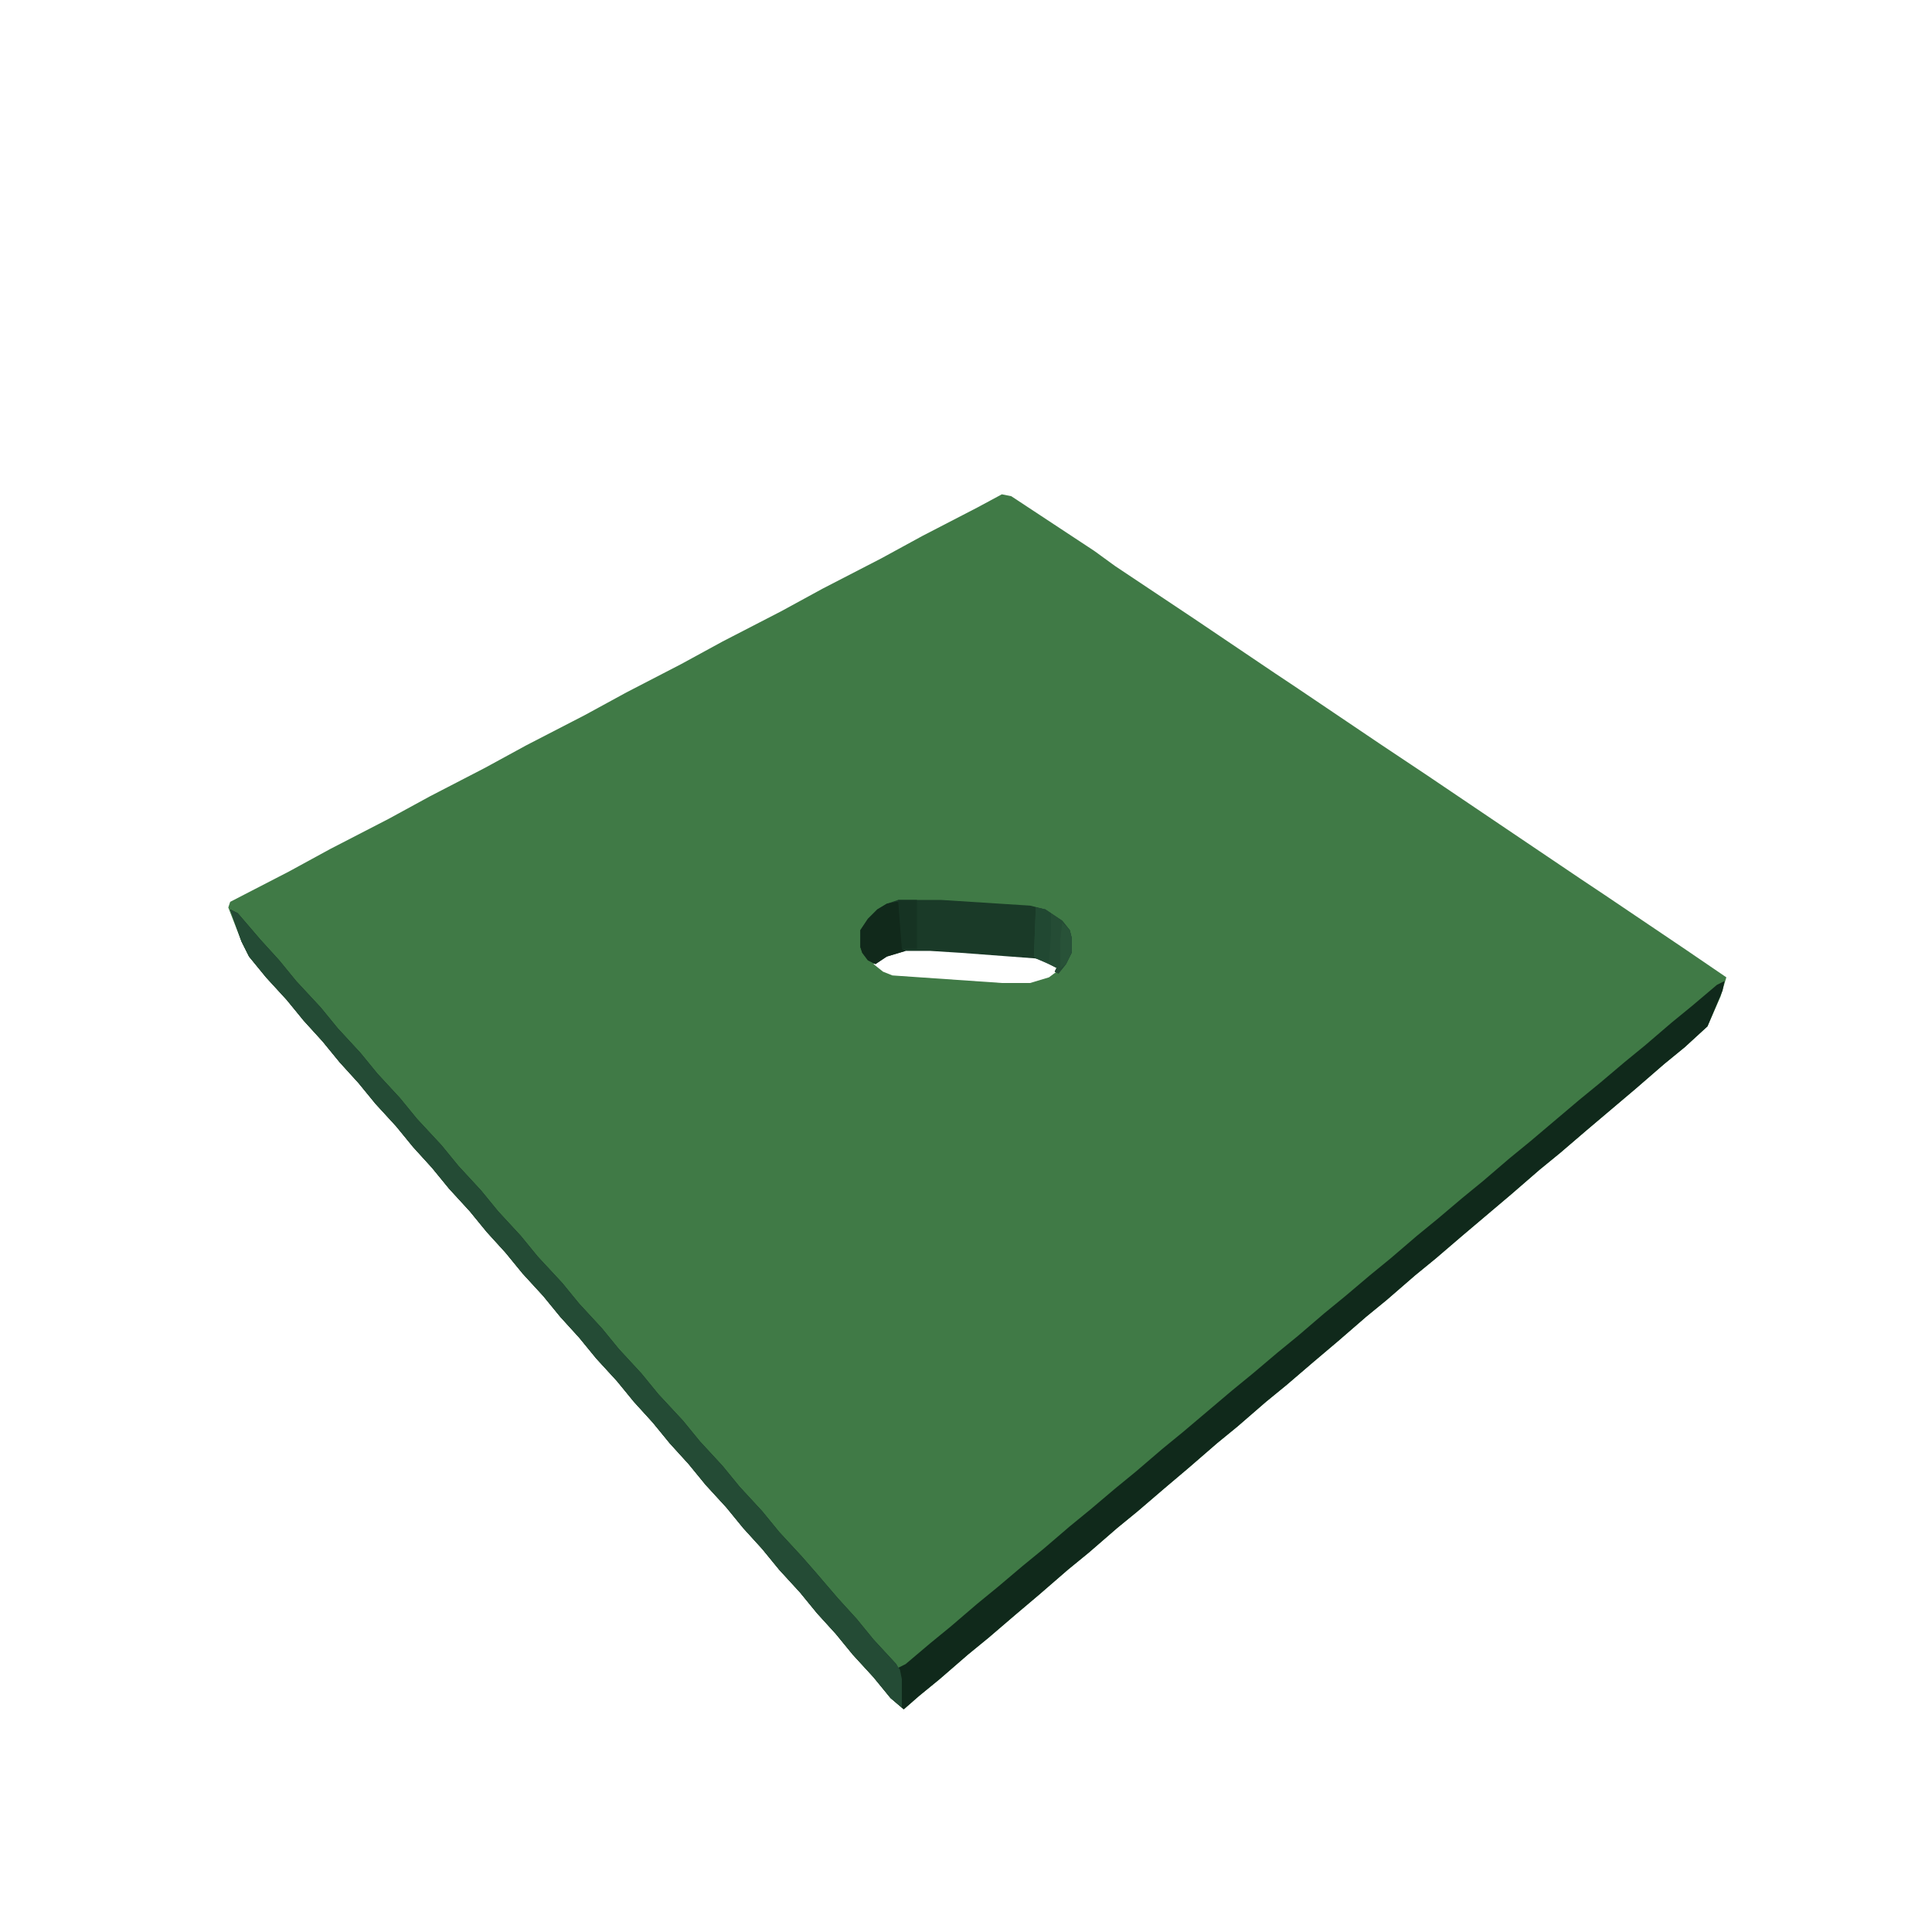
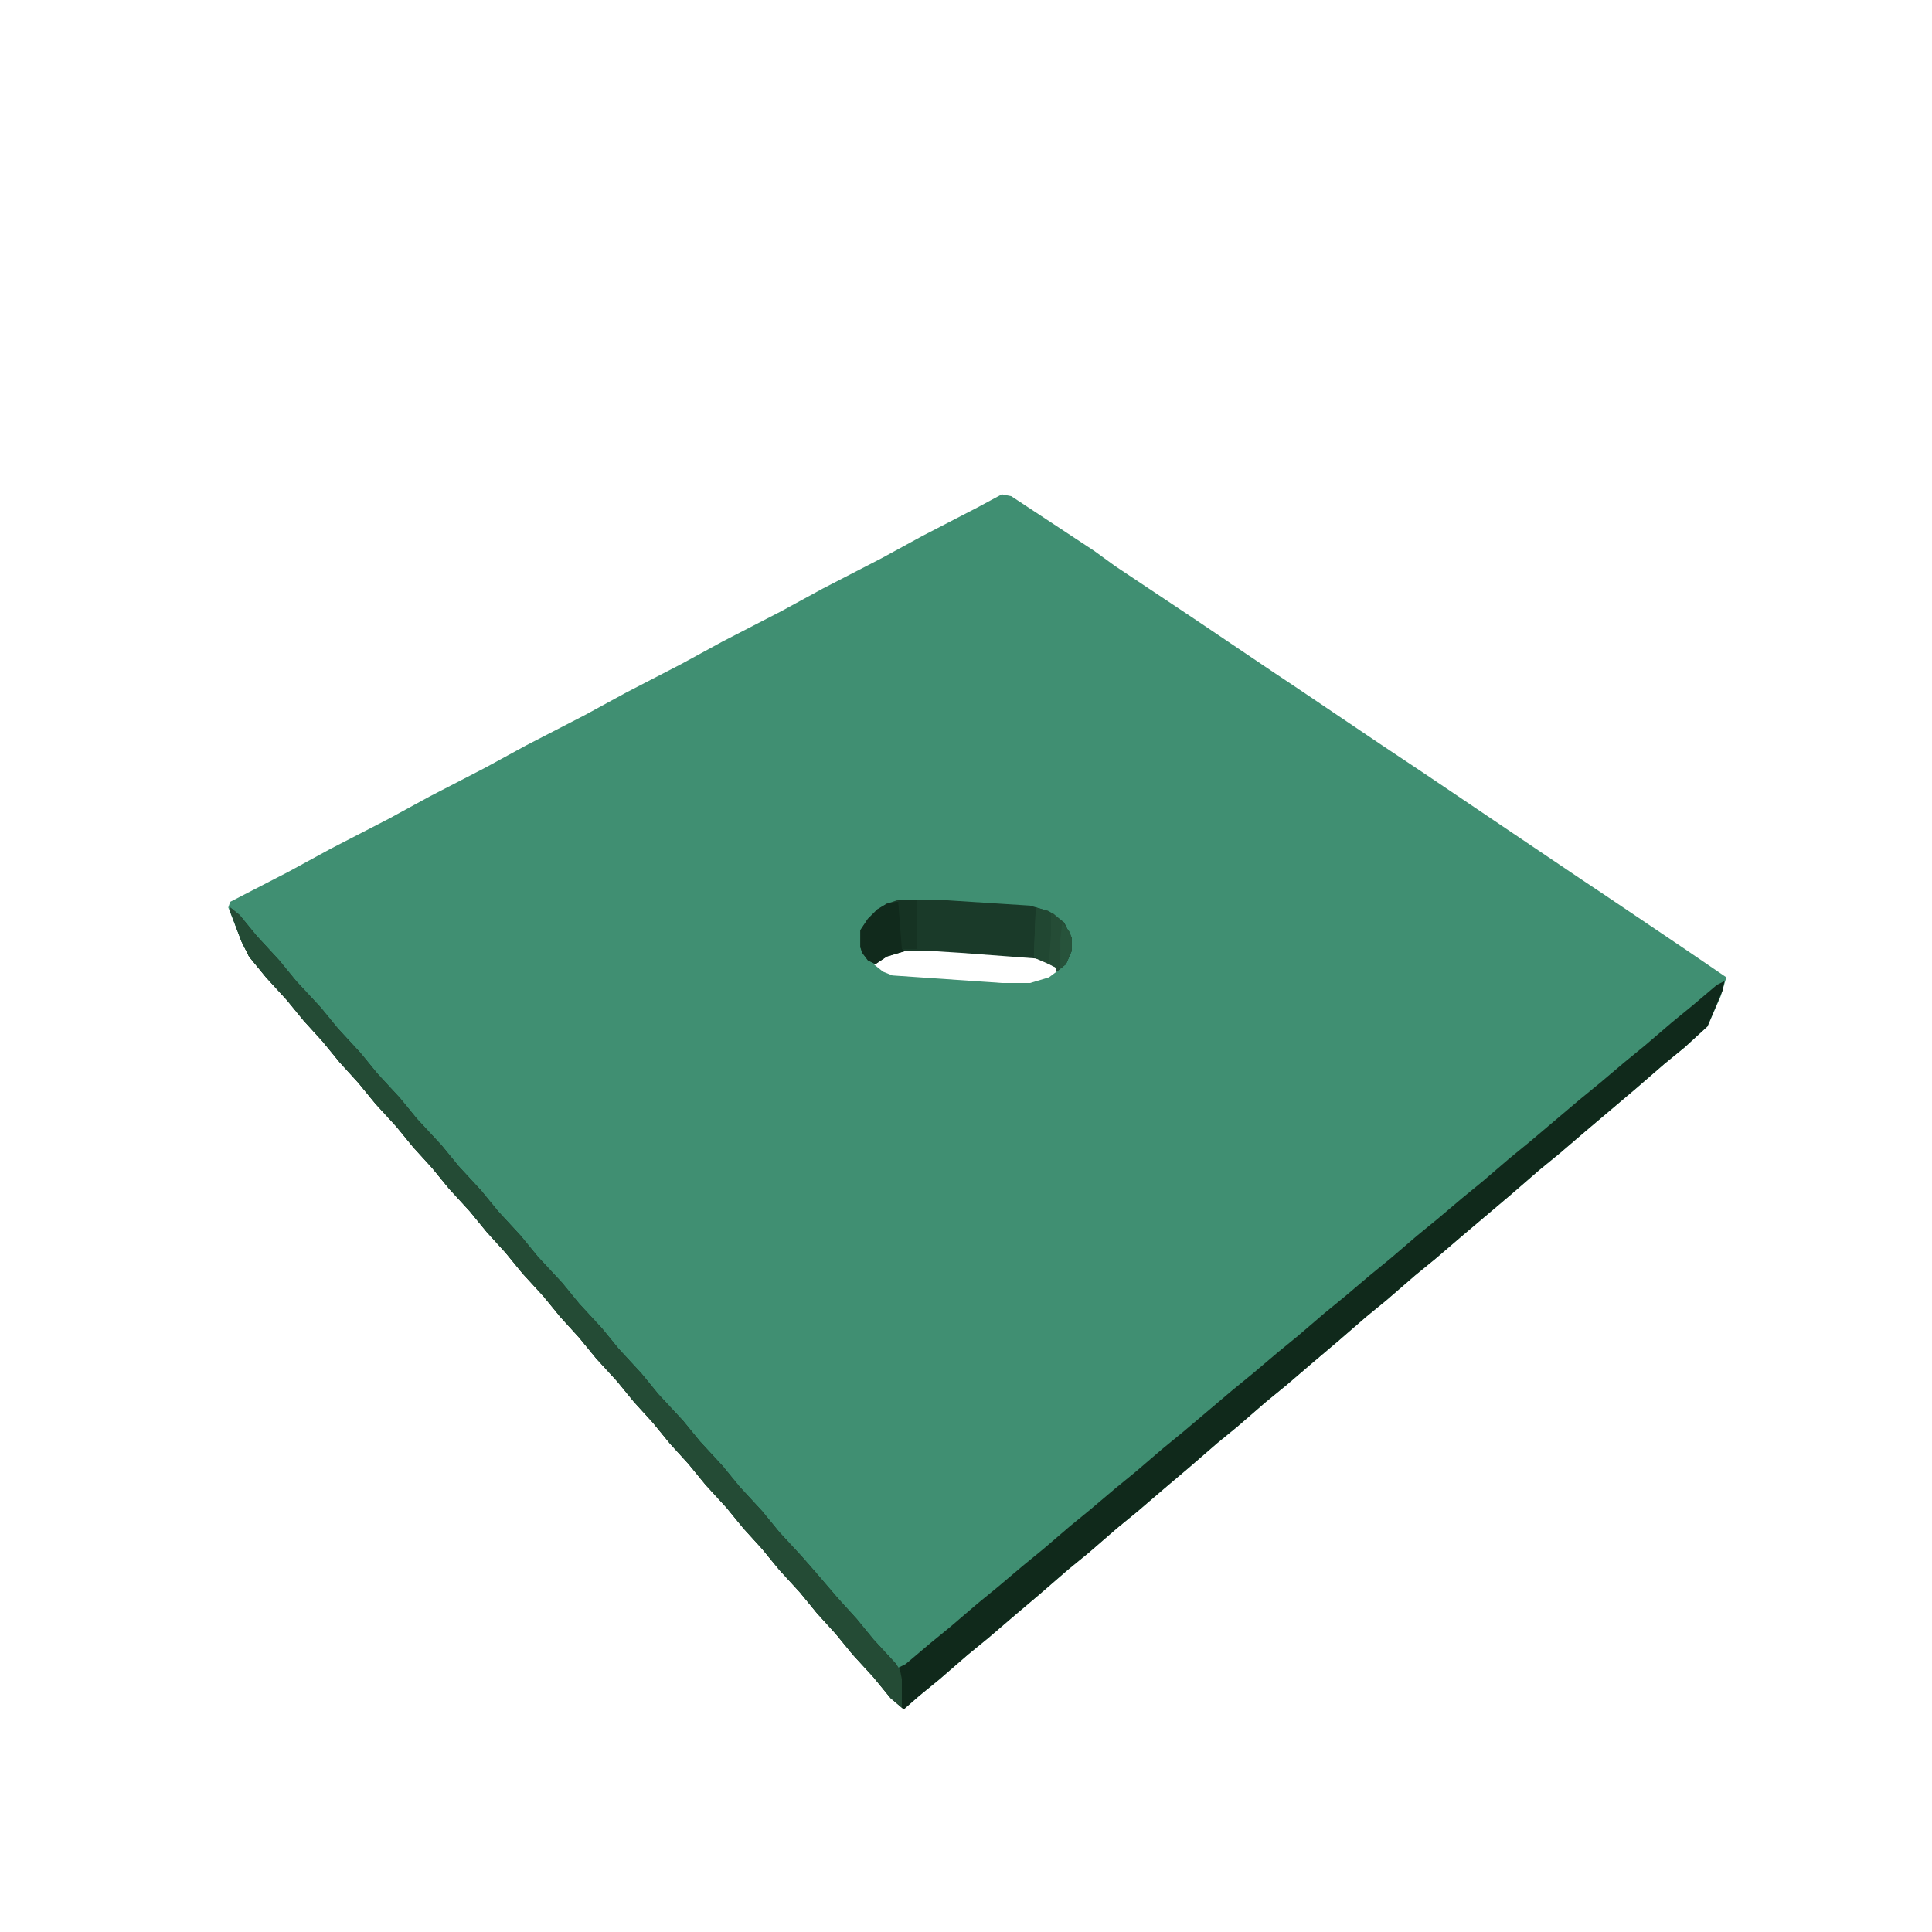
<svg xmlns="http://www.w3.org/2000/svg" version="1.1" width="1024" height="1024">
-   <path d="M0,0 L5,1 L49,30 L60,38 L102,66 L145,95 L157,103 L200,132 L224,148 L264,175 L307,204 L319,212 L362,241 L384,256 L381,266 L374,282 L362,293 L351,302 L336,315 L323,326 L310,337 L296,349 L285,358 L270,371 L257,382 L244,393 L230,405 L219,414 L204,427 L193,436 L178,449 L165,460 L151,472 L140,481 L125,494 L114,503 L99,516 L86,527 L72,539 L61,548 L46,561 L35,570 L20,583 L7,594 L-7,606 L-18,615 L-33,628 L-44,637 L-52,644 L-59,638 L-68,627 L-79,615 L-88,604 L-98,593 L-107,582 L-118,570 L-127,559 L-137,548 L-146,537 L-157,525 L-166,514 L-176,503 L-185,492 L-195,481 L-204,470 L-215,458 L-224,447 L-234,436 L-243,425 L-254,413 L-263,402 L-273,391 L-282,380 L-293,368 L-302,357 L-312,346 L-321,335 L-332,323 L-341,312 L-351,301 L-360,290 L-370,279 L-379,268 L-390,256 L-399,245 L-403,237 L-410,219 L-409,216 L-378,200 L-356,188 L-325,172 L-303,160 L-274,145 L-252,133 L-221,117 L-199,105 L-170,90 L-148,78 L-117,62 L-95,50 L-64,34 L-42,22 L-13,7 Z M-51,241 L-61,244 L-68,249 L-63,253 L-58,255 L0,259 L15,259 L25,256 L29,253 L29,251 L21,246 L8,244 L-38,241 Z " fill="#407A46" transform="translate(531,262)" />
-   <path d="M0,0 L4,2 L16,16 L26,27 L35,38 L48,52 L57,63 L69,76 L78,87 L90,100 L99,111 L112,125 L121,136 L133,149 L142,160 L154,173 L163,184 L176,198 L185,209 L197,222 L206,233 L218,246 L227,257 L240,271 L249,282 L261,295 L270,306 L282,319 L291,330 L303,343 L310,351 L322,365 L332,376 L341,387 L353,400 L354,402 L358,400 L371,389 L382,380 L396,368 L407,359 L420,348 L431,339 L445,327 L456,318 L469,307 L480,298 L494,286 L505,277 L518,266 L531,255 L542,246 L555,235 L566,226 L580,214 L591,205 L604,194 L615,185 L629,173 L640,164 L653,153 L664,144 L678,132 L689,123 L702,112 L715,101 L726,92 L739,81 L750,72 L764,60 L775,51 L788,40 L792,38 L791,43 L783,62 L771,73 L760,82 L745,95 L732,106 L719,117 L705,129 L694,138 L679,151 L666,162 L653,173 L639,185 L628,194 L613,207 L602,216 L587,229 L574,240 L560,252 L549,261 L534,274 L523,283 L508,296 L495,307 L481,319 L470,328 L455,341 L444,350 L429,363 L416,374 L402,386 L391,395 L376,408 L365,417 L357,424 L350,418 L341,407 L330,395 L321,384 L311,373 L302,362 L291,350 L282,339 L272,328 L263,317 L252,305 L243,294 L233,283 L224,272 L214,261 L205,250 L194,238 L185,227 L175,216 L166,205 L155,193 L146,182 L136,171 L127,160 L116,148 L107,137 L97,126 L88,115 L77,103 L68,92 L58,81 L49,70 L39,59 L30,48 L19,36 L10,25 L6,17 Z " fill="#10291B" transform="translate(122,482)" />
-   <path d="M0,0 L4,2 L16,16 L26,27 L35,38 L48,52 L57,63 L69,76 L78,87 L90,100 L99,111 L112,125 L121,136 L133,149 L142,160 L154,173 L163,184 L176,198 L185,209 L197,222 L206,233 L218,246 L227,257 L240,271 L249,282 L261,295 L270,306 L282,319 L291,330 L303,343 L310,351 L322,365 L332,376 L341,387 L353,400 L355,403 L356,408 L356,423 L350,418 L341,407 L330,395 L321,384 L311,373 L302,362 L291,350 L282,339 L272,328 L263,317 L252,305 L243,294 L233,283 L224,272 L214,261 L205,250 L194,238 L185,227 L175,216 L166,205 L155,193 L146,182 L136,171 L127,160 L116,148 L107,137 L97,126 L88,115 L77,103 L68,92 L58,81 L49,70 L39,59 L30,48 L19,36 L10,25 L6,17 Z " fill="#244B35" transform="translate(122,482)" />
-   <path d="M0,0 L23,0 L70,3 L78,5 L87,11 L91,16 L92,20 L92,28 L89,34 L85,39 L83,38 L84,36 L80,34 L73,31 L33,28 L17,27 L4,27 L-6,30 L-12,34 L-16,32 L-19,28 L-20,25 L-20,16 L-16,10 L-11,5 L-6,2 Z " fill="#1A3A28" transform="translate(476,477)" />
-   <path d="M0,0 L2,0 L3,9 L3,25 L5,26 L-5,29 L-11,33 L-15,31 L-18,27 L-19,24 L-19,15 L-15,9 L-10,4 L-5,1 Z " fill="#11291B" transform="translate(475,478)" />
-   <path d="M0,0 L5,1 L14,7 L18,12 L19,16 L19,24 L16,30 L12,35 L10,34 L11,32 L7,30 L-1,26 Z " fill="#254C35" transform="translate(549,481)" />
+   <path d="M0,0 L5,1 L49,30 L60,38 L102,66 L145,95 L157,103 L200,132 L224,148 L264,175 L307,204 L319,212 L362,241 L384,256 L381,266 L374,282 L362,293 L351,302 L336,315 L323,326 L310,337 L296,349 L285,358 L270,371 L257,382 L244,393 L230,405 L219,414 L204,427 L193,436 L178,449 L165,460 L151,472 L140,481 L125,494 L114,503 L99,516 L86,527 L72,539 L61,548 L46,561 L35,570 L20,583 L7,594 L-7,606 L-18,615 L-33,628 L-44,637 L-52,644 L-59,638 L-68,627 L-79,615 L-88,604 L-98,593 L-107,582 L-118,570 L-127,559 L-137,548 L-146,537 L-157,525 L-166,514 L-176,503 L-185,492 L-195,481 L-204,470 L-215,458 L-224,447 L-234,436 L-243,425 L-254,413 L-263,402 L-273,391 L-282,380 L-293,368 L-302,357 L-312,346 L-321,335 L-332,323 L-341,312 L-351,301 L-360,290 L-370,279 L-379,268 L-390,256 L-399,245 L-403,237 L-410,219 L-409,216 L-378,200 L-356,188 L-325,172 L-303,160 L-274,145 L-252,133 L-221,117 L-199,105 L-170,90 L-148,78 L-117,62 L-95,50 L-64,34 L-42,22 L-13,7 Z M-51,241 L-61,244 L-68,249 L-63,253 L-58,255 L0,259 L15,259 L25,256 L29,253 L29,251 L21,246 L8,244 L-38,241 Z " fill="#408F72" transform="translate(531,262)" />
+   <path d="M0,0 L5,4 L14,15 L26,28 L35,39 L48,53 L57,64 L69,77 L78,88 L90,101 L99,112 L112,126 L121,137 L133,150 L142,161 L154,174 L163,185 L176,199 L185,210 L197,223 L206,234 L218,247 L227,258 L240,272 L249,283 L261,296 L270,307 L282,320 L291,331 L303,344 L310,352 L322,366 L332,377 L341,388 L353,401 L354,403 L358,401 L371,390 L382,381 L396,369 L407,360 L420,349 L431,340 L445,328 L456,319 L469,308 L480,299 L494,287 L505,278 L518,267 L531,256 L542,247 L555,236 L566,227 L580,215 L591,206 L604,195 L615,186 L629,174 L640,165 L653,154 L664,145 L678,133 L689,124 L702,113 L715,102 L726,93 L739,82 L750,73 L764,61 L775,52 L788,41 L792,39 L791,44 L783,63 L771,74 L760,83 L745,96 L732,107 L719,118 L705,130 L694,139 L679,152 L666,163 L653,174 L639,186 L628,195 L613,208 L602,217 L587,230 L574,241 L560,253 L549,262 L534,275 L523,284 L508,297 L495,308 L481,320 L470,329 L455,342 L444,351 L429,364 L416,375 L402,387 L391,396 L376,409 L365,418 L357,425 L350,419 L341,408 L330,396 L321,385 L311,374 L302,363 L291,351 L282,340 L272,329 L263,318 L252,306 L243,295 L233,284 L224,273 L214,262 L205,251 L194,239 L185,228 L175,217 L166,206 L155,194 L146,183 L136,172 L127,161 L116,149 L107,138 L97,127 L88,116 L77,104 L68,93 L58,82 L49,71 L39,60 L30,49 L19,37 L10,26 L6,18 L0,2 Z " fill="#10291B" transform="translate(122,481)" />
+   <path d="M0,0 L5,4 L14,15 L26,28 L35,39 L48,53 L57,64 L69,77 L78,88 L90,101 L99,112 L112,126 L121,137 L133,150 L142,161 L154,174 L163,185 L176,199 L185,210 L197,223 L206,234 L218,247 L227,258 L240,272 L249,283 L261,296 L270,307 L282,320 L291,331 L303,344 L310,352 L322,366 L332,377 L341,388 L353,401 L355,404 L356,409 L356,424 L350,419 L341,408 L330,396 L321,385 L311,374 L302,363 L291,351 L282,340 L272,329 L263,318 L252,306 L243,295 L233,284 L224,273 L214,262 L205,251 L194,239 L185,228 L175,217 L166,206 L155,194 L146,183 L136,172 L127,161 L116,149 L107,138 L97,127 L88,116 L77,104 L68,93 L58,82 L49,71 L39,60 L30,49 L19,37 L10,26 L6,18 L0,2 Z " fill="#244B35" transform="translate(122,481)" />
+   <path d="M0,0 L23,0 L70,3 L80,6 L88,12 L92,20 L92,27 L89,34 L84,38 L84,36 L80,34 L73,31 L33,28 L17,27 L4,27 L-6,30 L-12,34 L-16,32 L-19,28 L-20,25 L-20,16 L-16,10 L-11,5 L-6,2 Z " fill="#1A3A29" transform="translate(476,477)" />
+   <path d="M0,0 L2,0 L3,9 L3,25 L5,26 L-5,29 L-11,33 L-15,31 L-18,27 L-19,24 L-19,15 L-15,9 L-10,4 L-5,1 Z " fill="#112A1C" transform="translate(475,478)" />
+   <path d="M0,0 L9,3 L15,8 L19,16 L19,23 L16,30 L11,34 L11,32 L7,30 L-1,26 Z " fill="#254C36" transform="translate(549,481)" />
  <path d="M0,0 L10,0 L10,26 L2,26 Z " fill="#163323" transform="translate(476,477)" />
-   <path d="M0,0 L5,1 L8,3 L8,15 L7,29 L0,27 L-1,25 Z " fill="#214832" transform="translate(549,481)" />
-   <path d="M0,0 L4,4 L5,8 L5,16 L2,22 L-1,24 L-1,9 Z " fill="#285238" transform="translate(563,489)" />
+   <path d="M0,0 L7,2 L8,3 L8,15 L7,29 L0,27 L-1,25 Z " fill="#214732" transform="translate(549,481)" />
+   <path d="M0,0 L4,5 L5,8 L5,15 L2,22 L-1,24 L-1,9 Z " fill="#27533B" transform="translate(563,489)" />
</svg>
